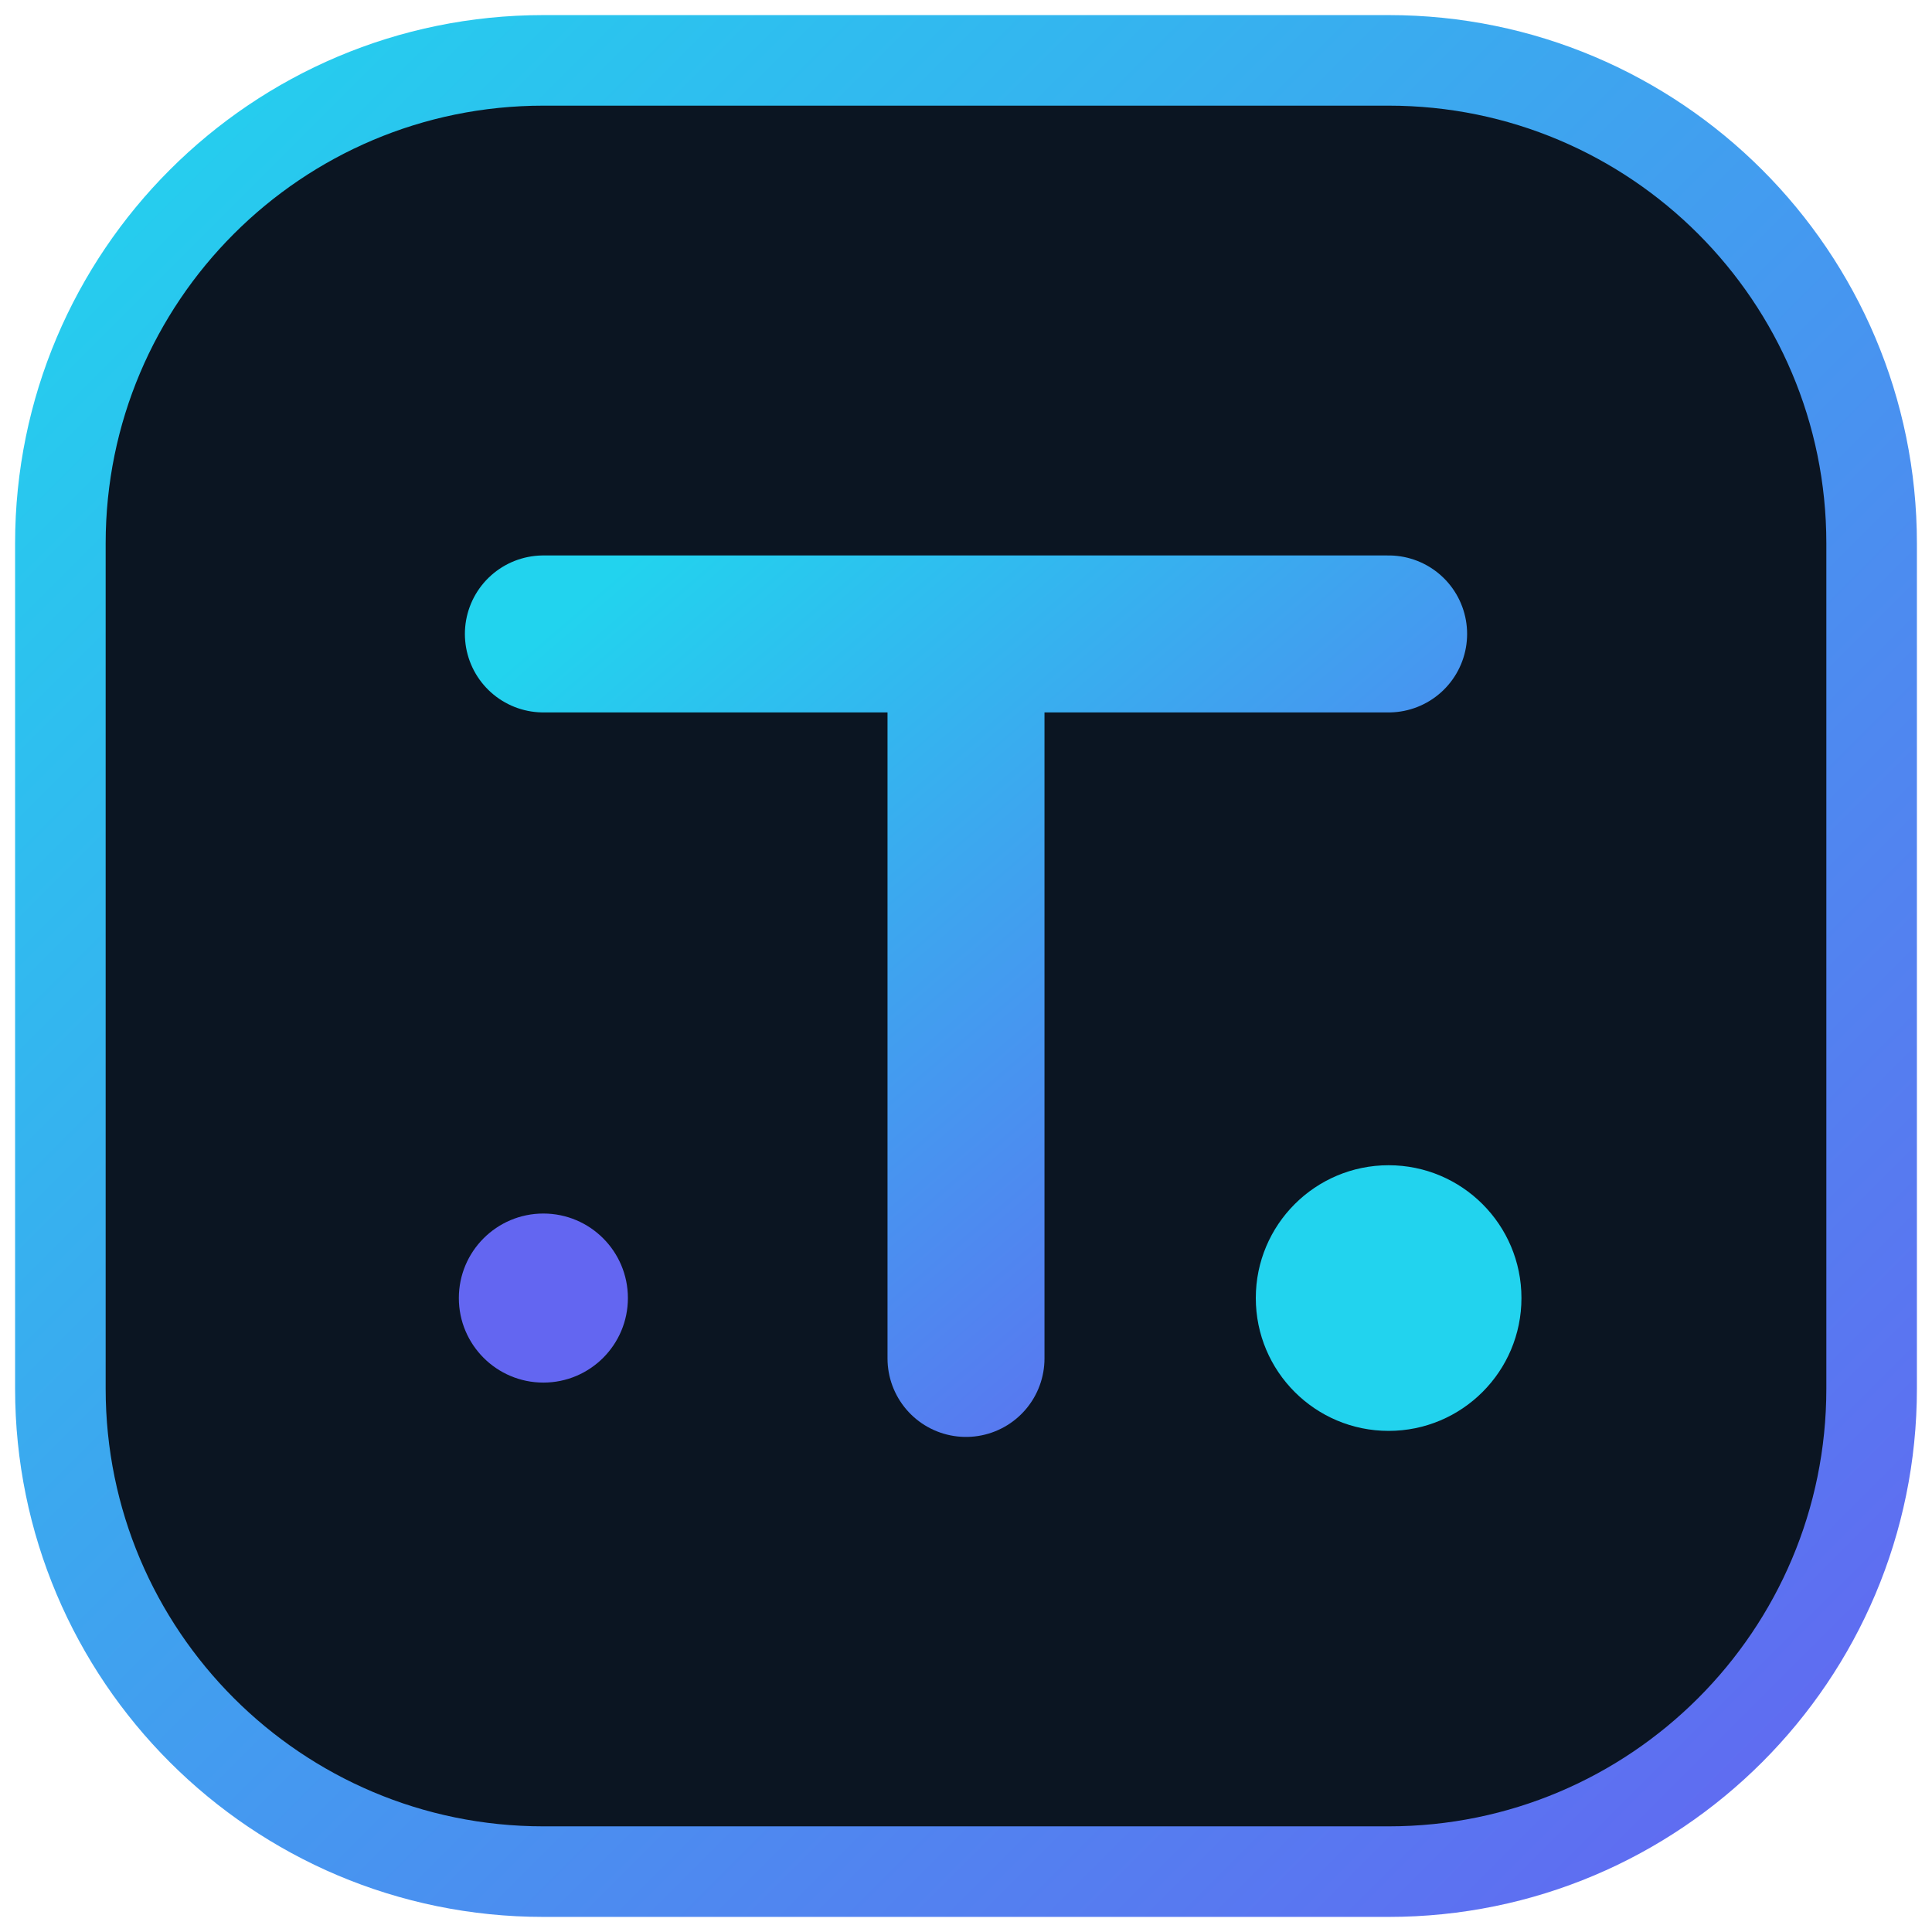
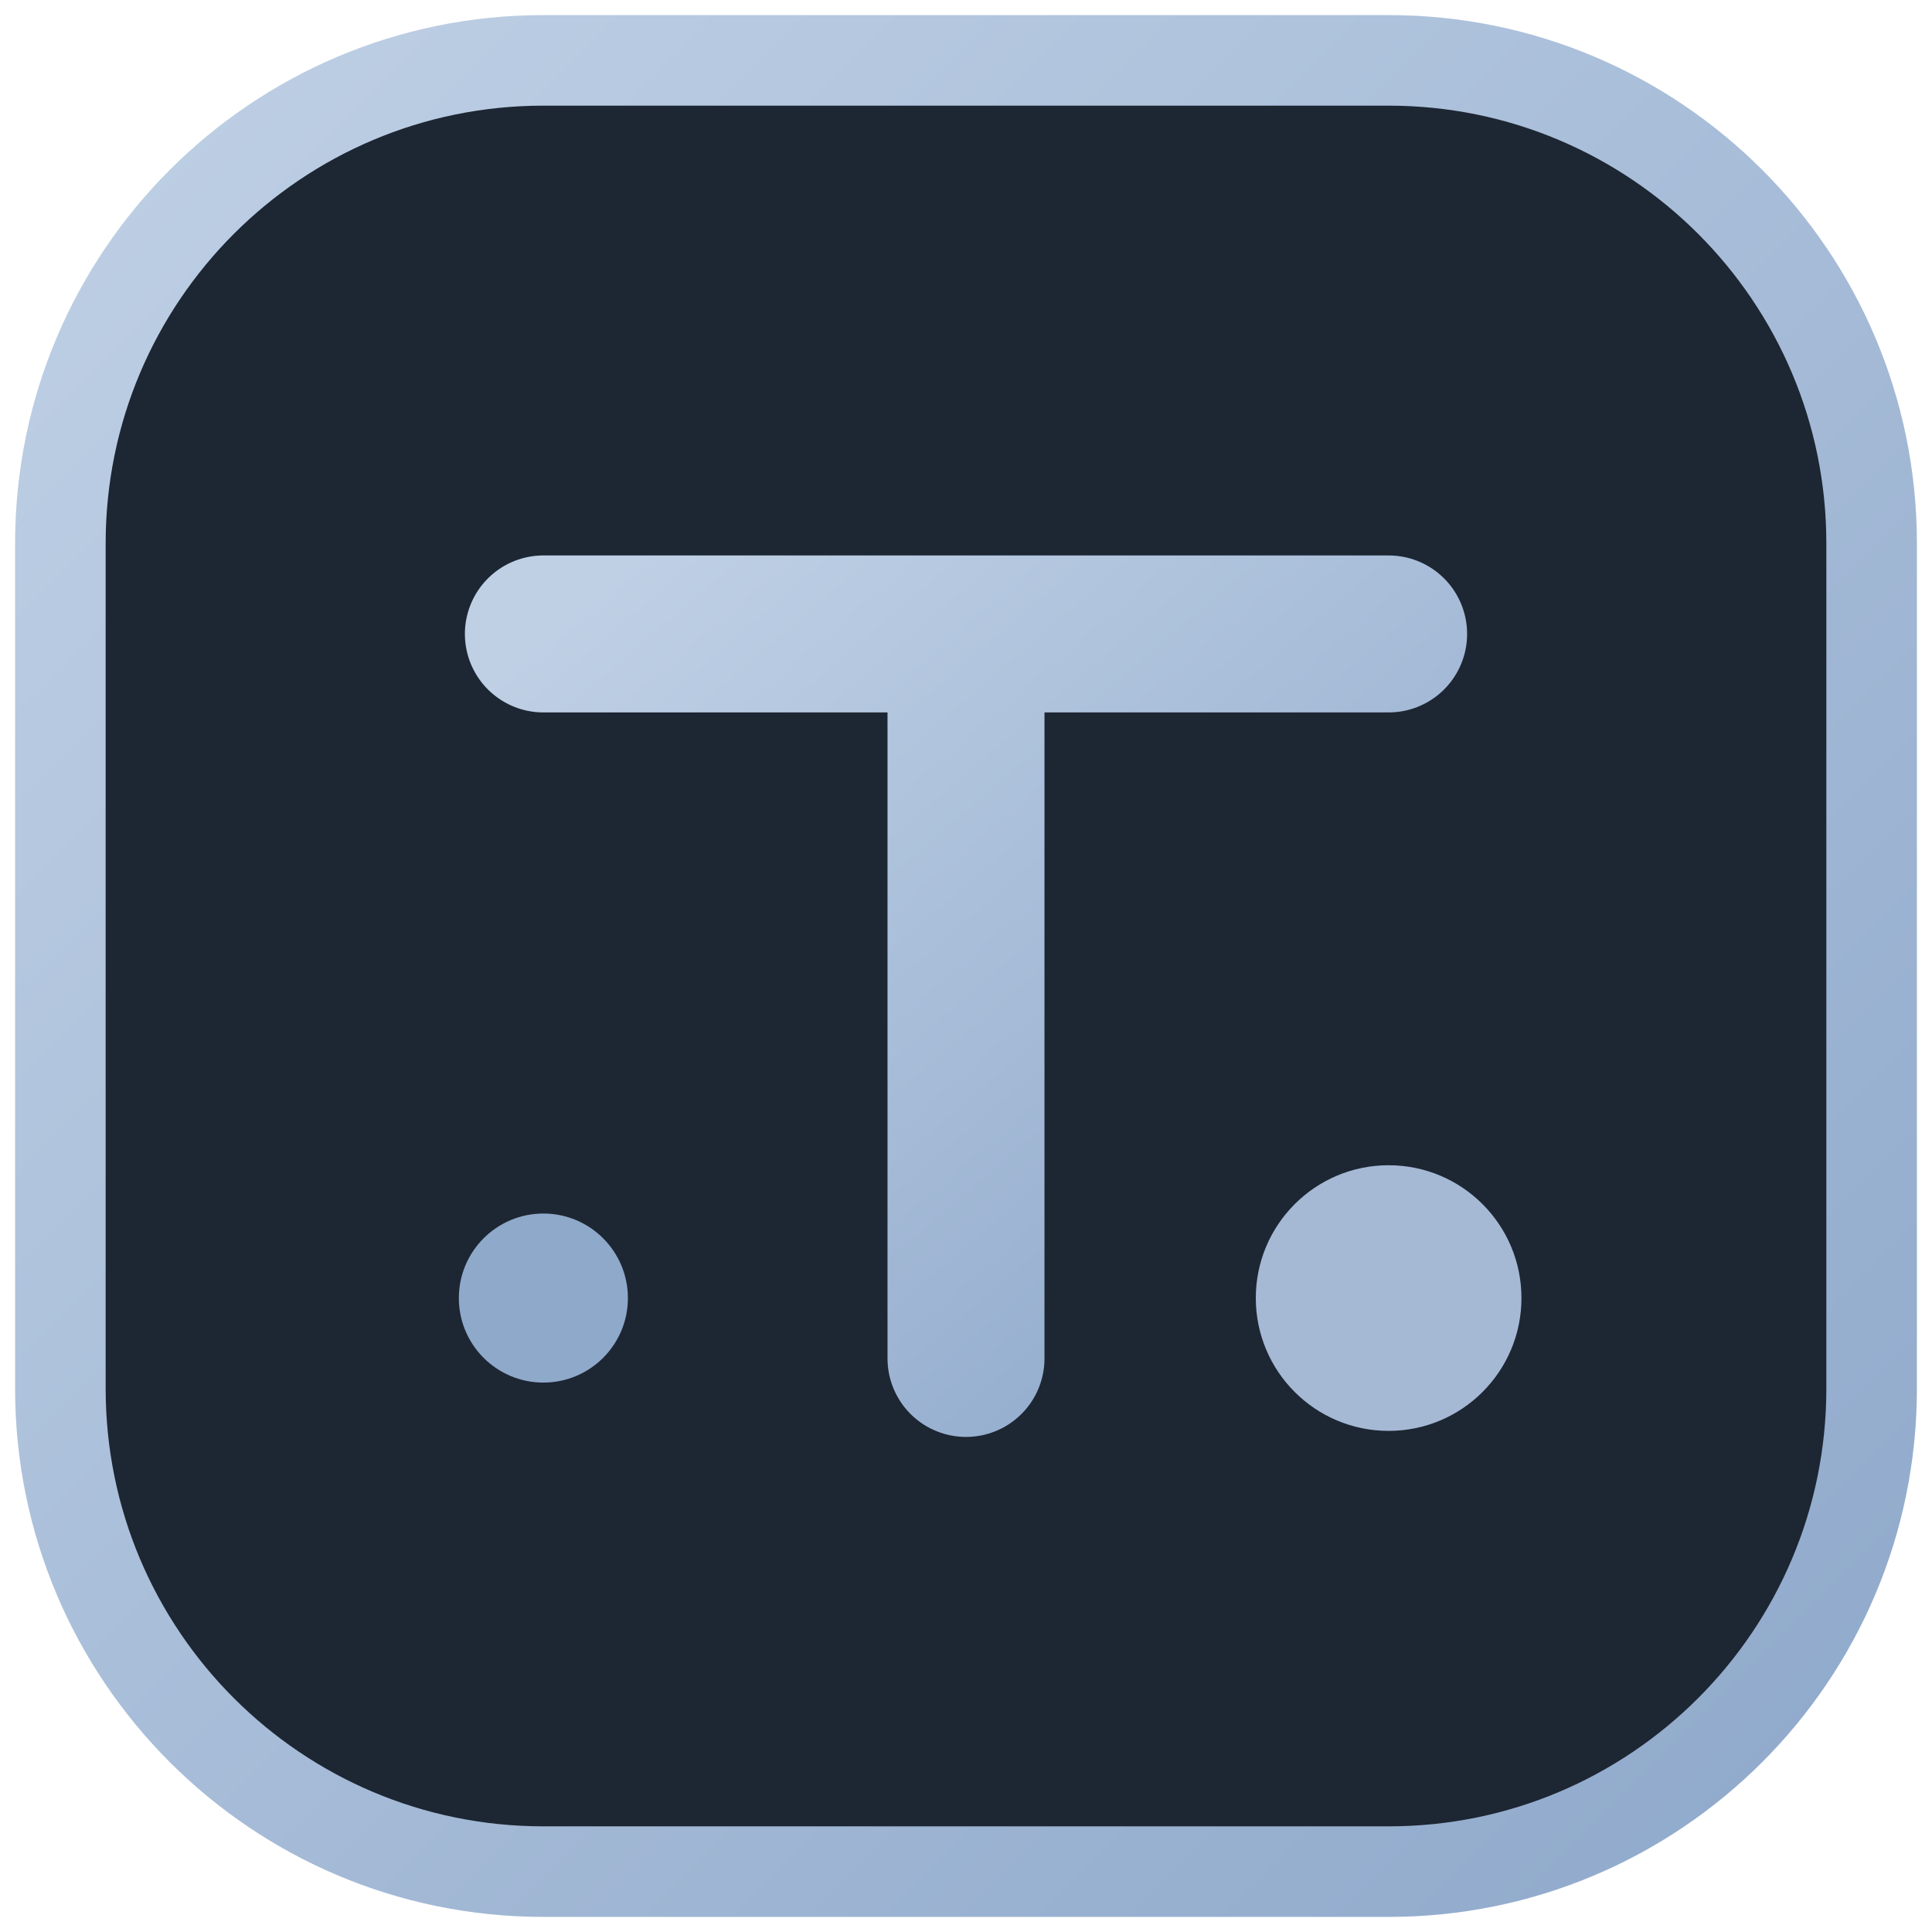
<svg xmlns="http://www.w3.org/2000/svg" viewBox="0 0 32 32">
  <defs>
    <linearGradient id="g" x1="0" y1="0" x2="1" y2="1">
-       <stop offset="0" stop-color="#22d3ee" />
-       <stop offset="1" stop-color="#6366f1" />
+       <stop offset="0" stop-color="#bfd0e5" />
+       <stop offset="1" stop-color="#8fa9cb" />
    </linearGradient>
  </defs>
-   <rect x="1" y="1" width="30" height="30" rx="8" fill="#0b1522" stroke="url(#g)" stroke-width="1.5" />
+   <rect x="1" y="1" width="30" height="30" rx="8" fill="#1d2633" stroke="url(#g)" stroke-width="1.5" />
  <path d="M9 10.5h14M16 10.5v12" stroke="url(#g)" stroke-width="2.6" stroke-linecap="round" />
-   <circle cx="23" cy="21.5" r="2.2" fill="#22d3ee" />
-   <circle cx="9" cy="21.5" r="1.4" fill="#6366f1" />
+   <circle cx="23" cy="21.5" r="2.2" fill="#a5b9d5" />
+   <circle cx="9" cy="21.5" r="1.4" fill="#8fa9cb" />
</svg>
